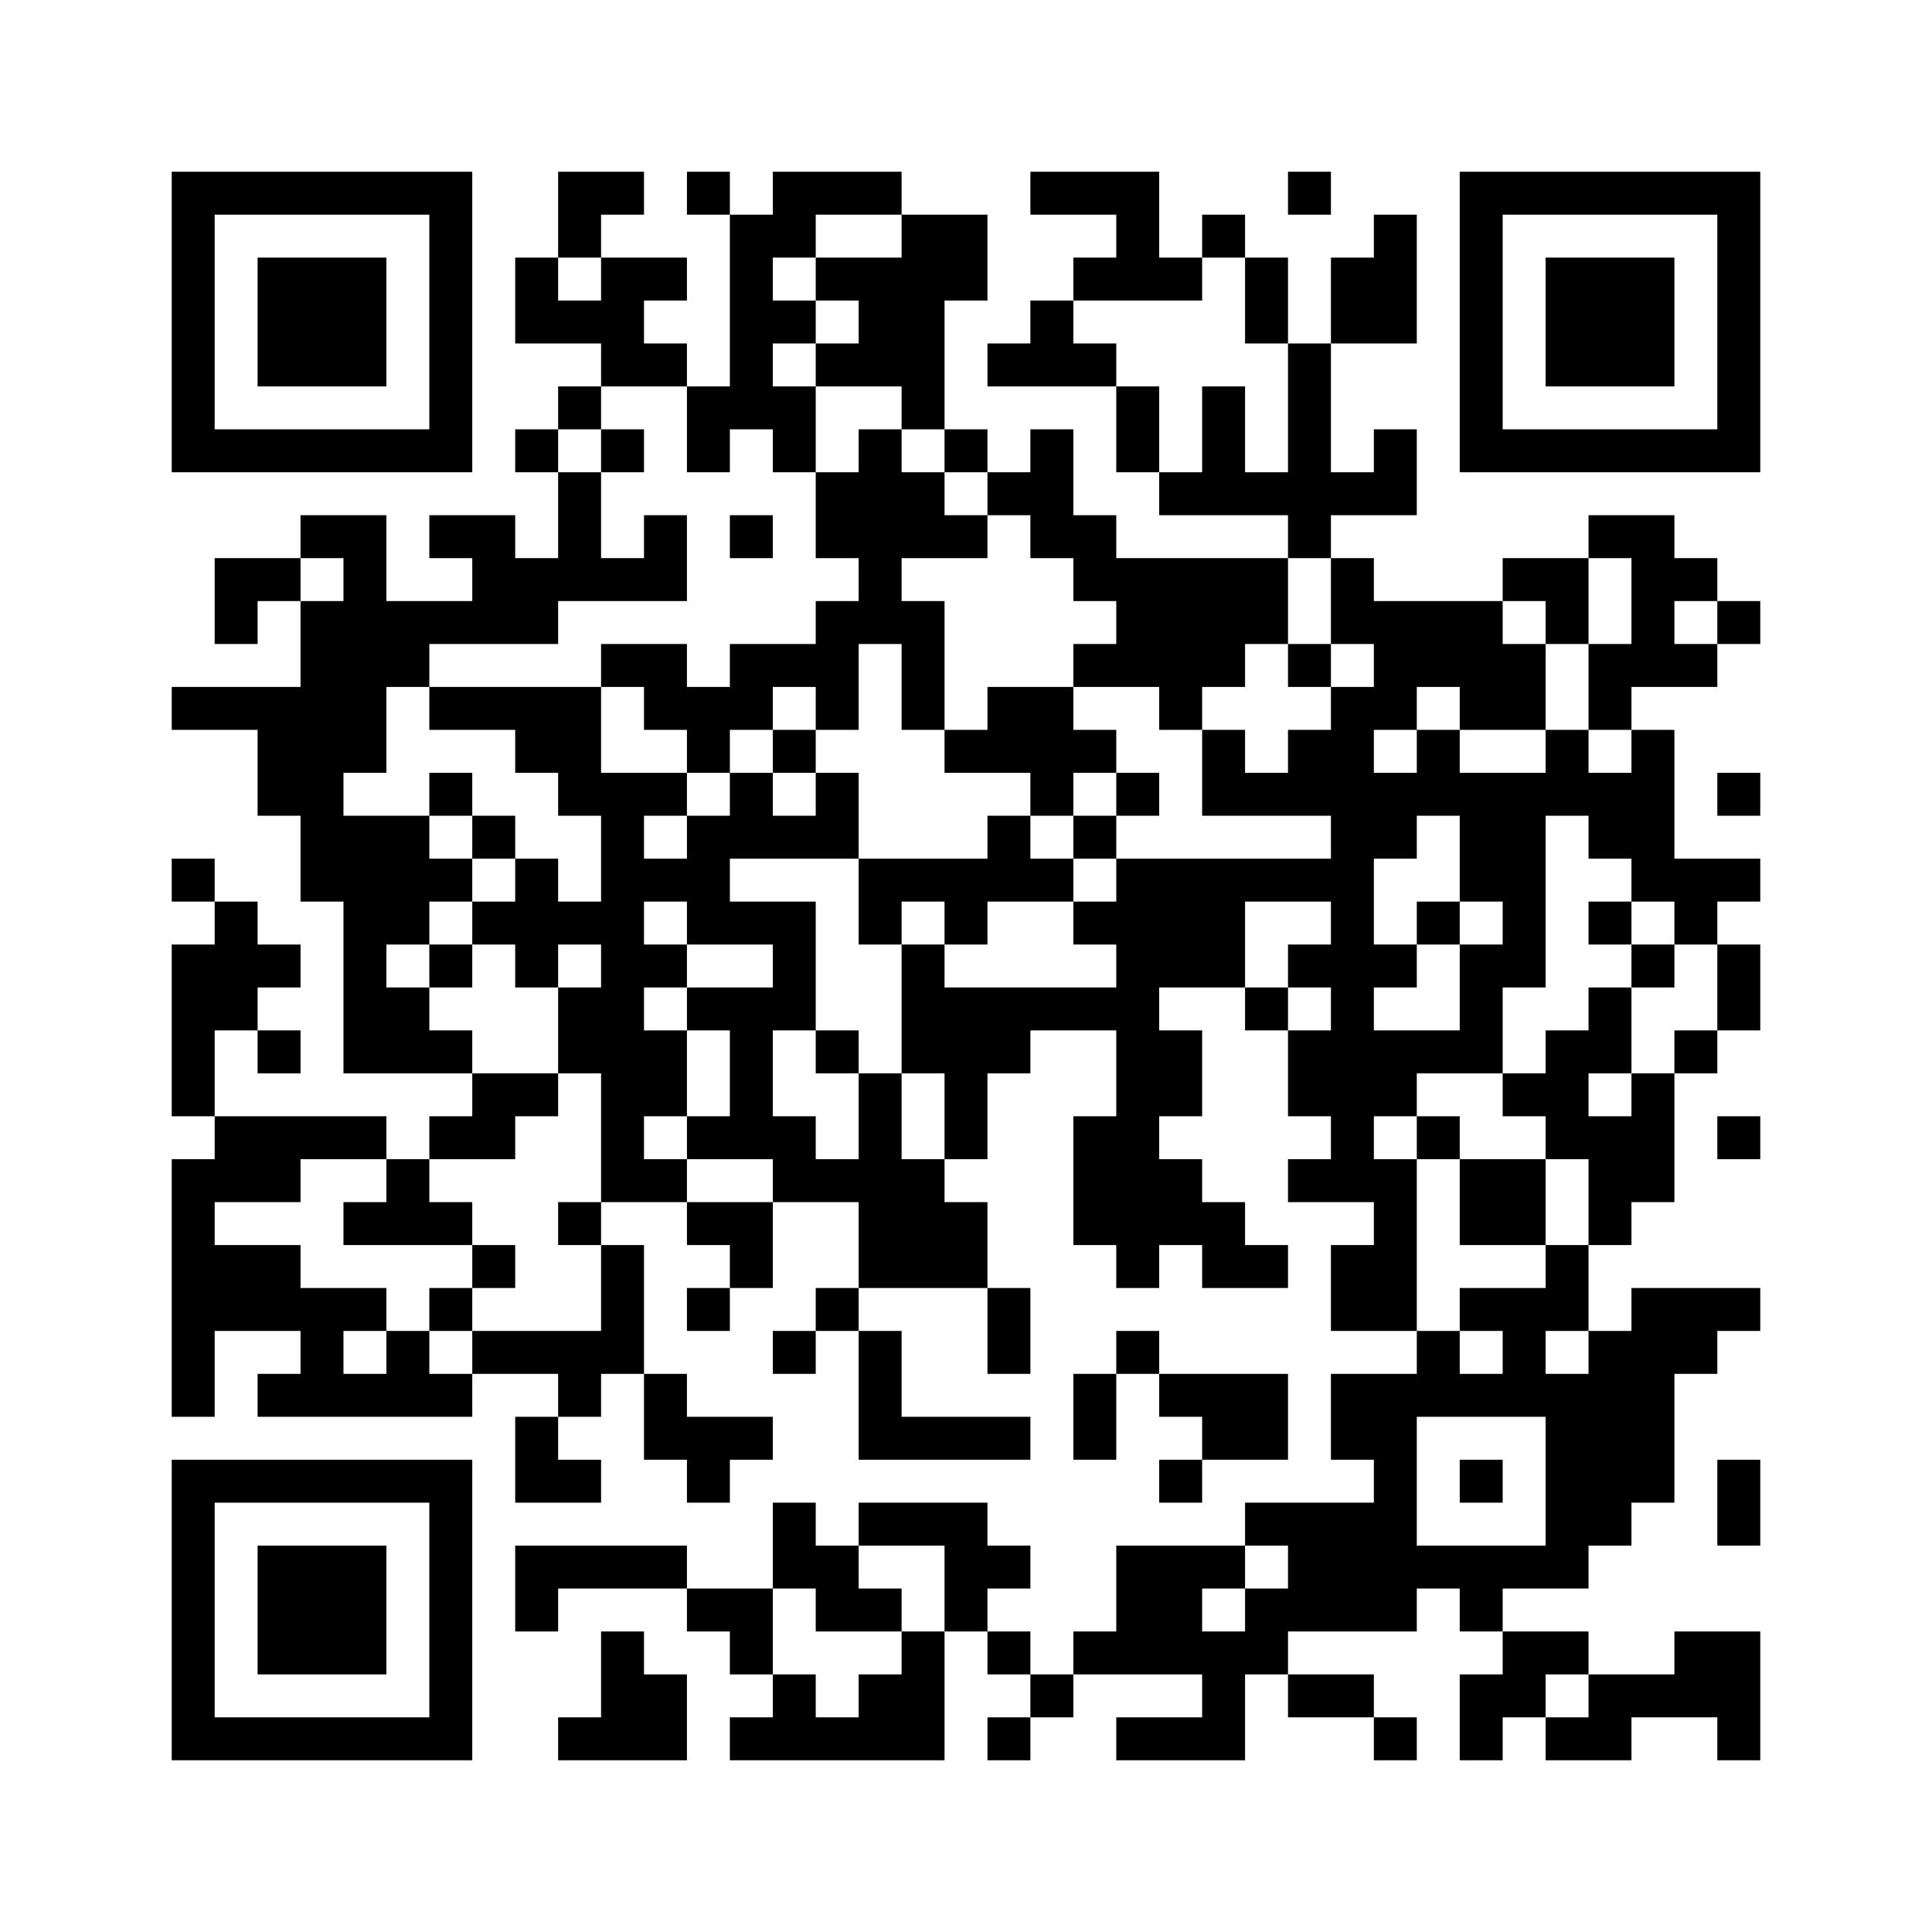
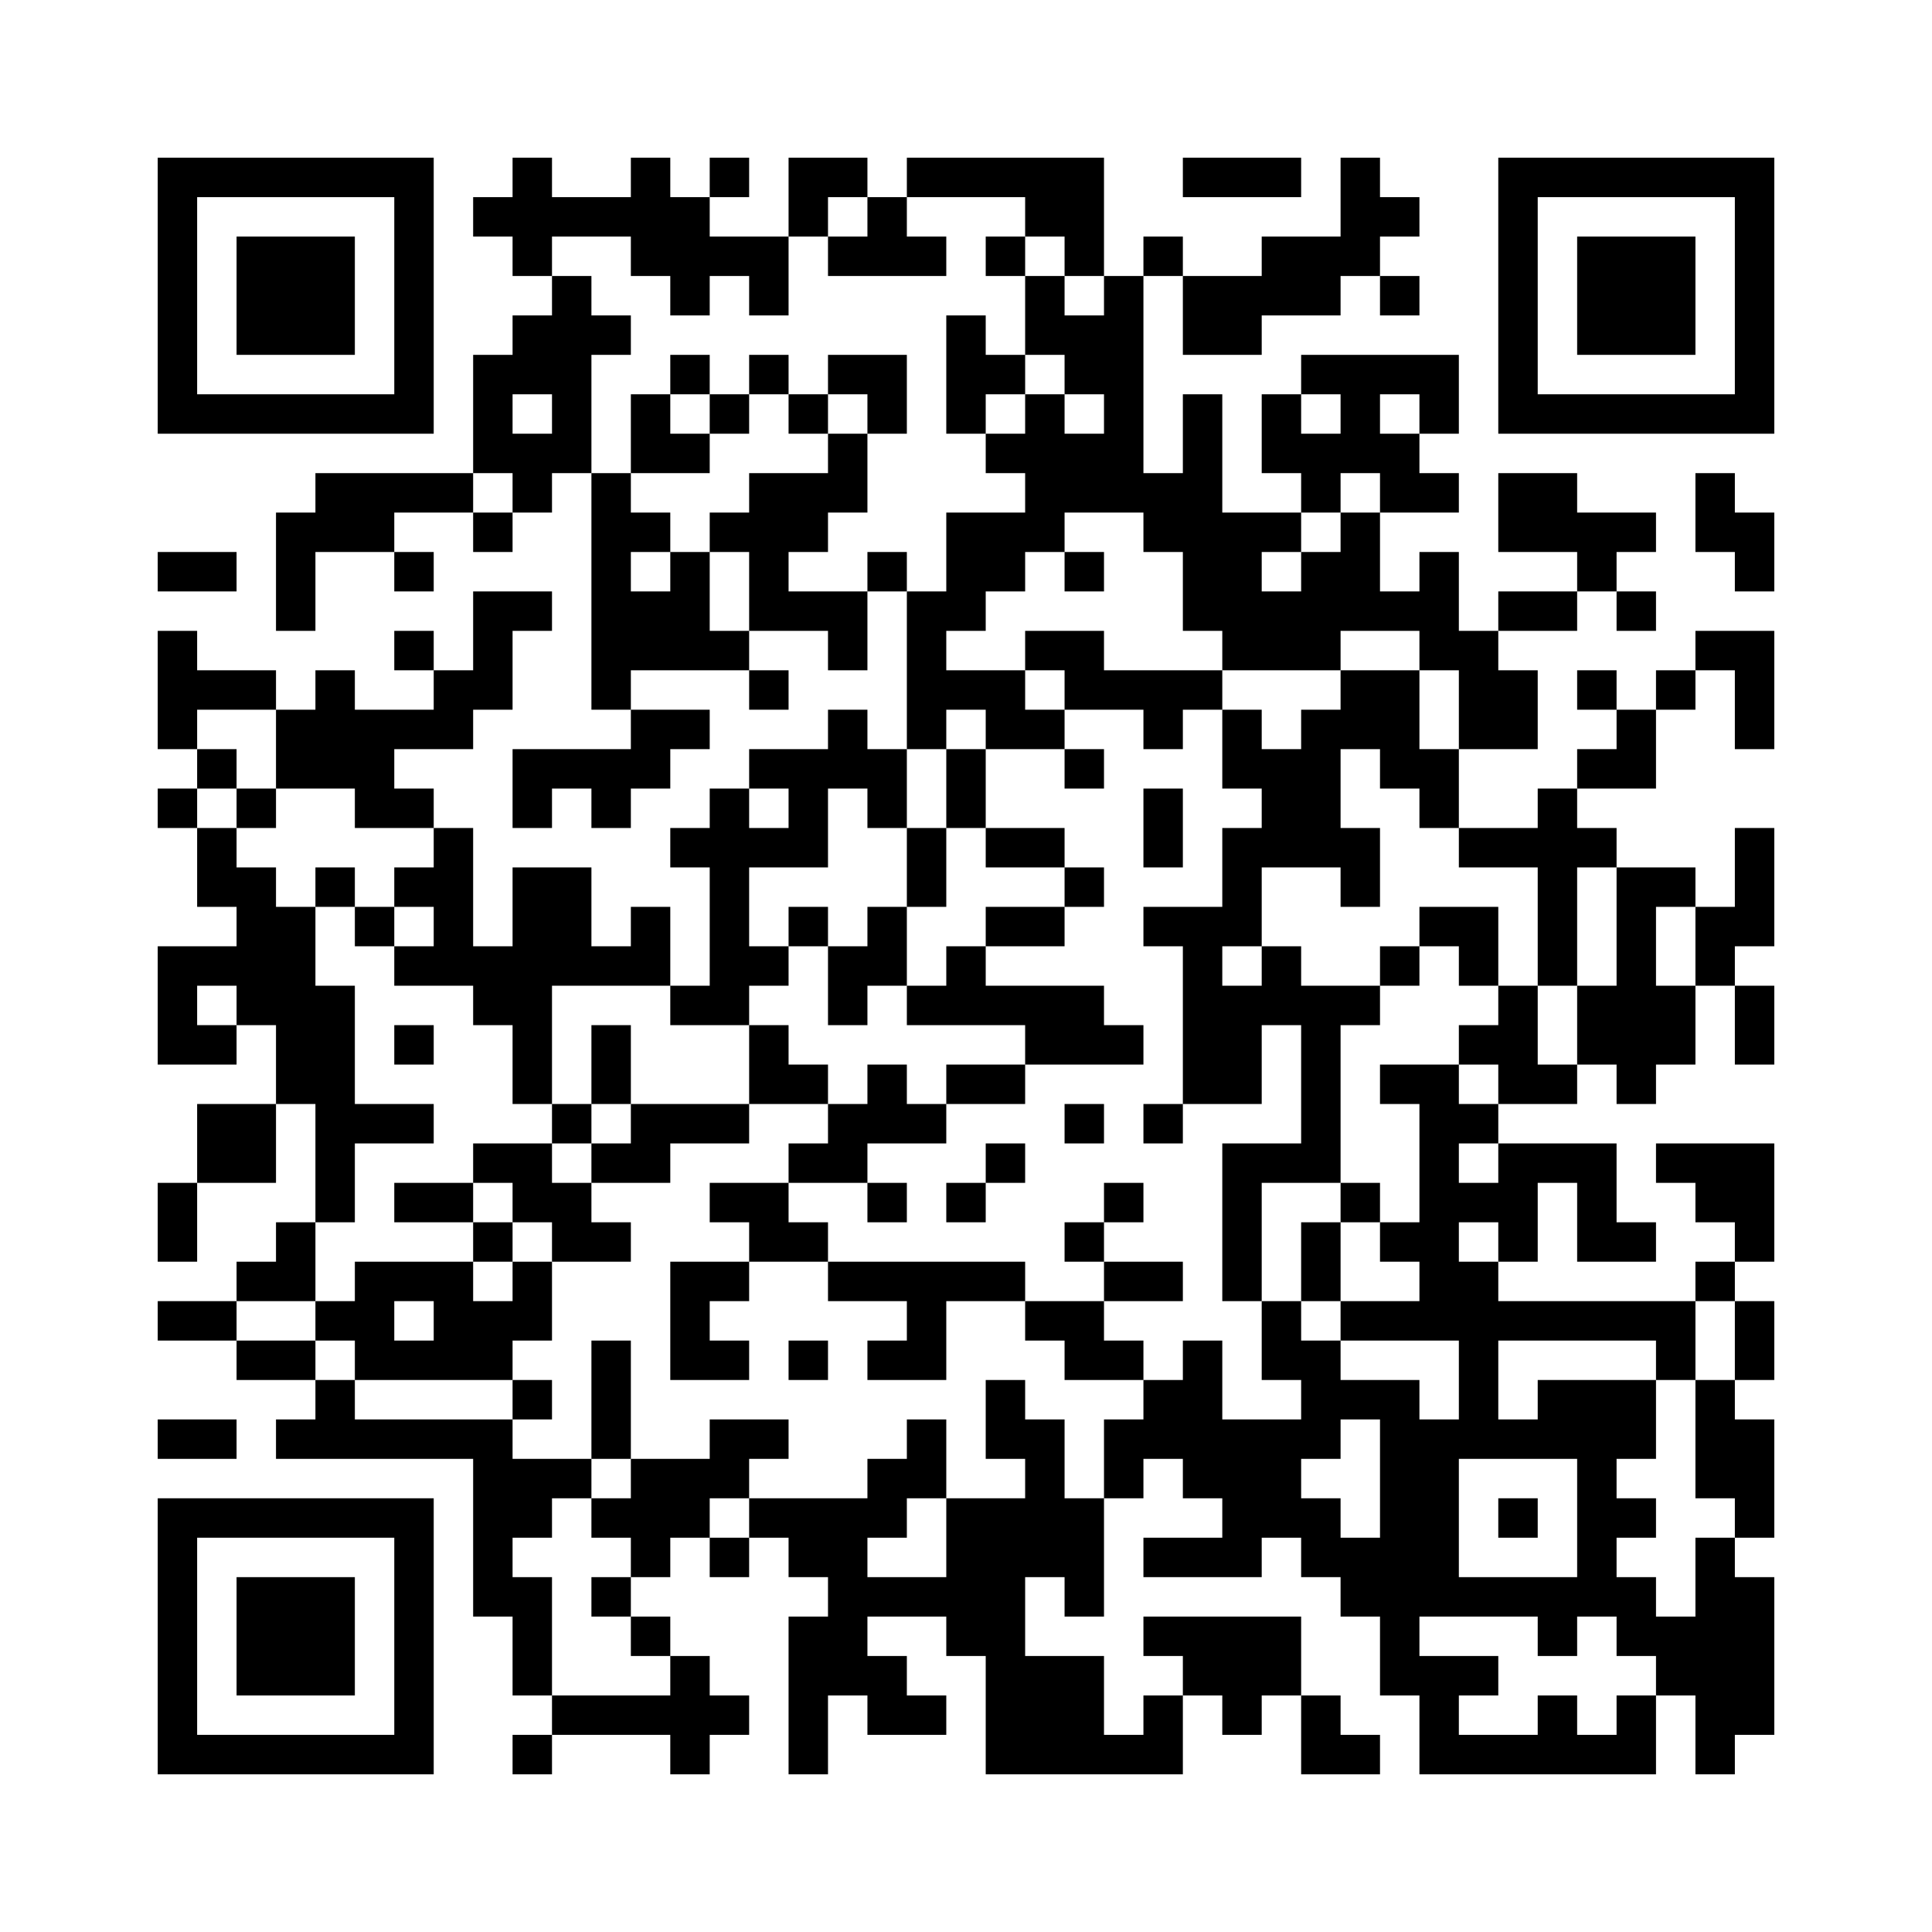
- <svg xmlns="http://www.w3.org/2000/svg" width="45mm" height="45mm" version="1.1" viewBox="0 0 45 45">
-   <path d="M4,4H5V5H4zM5,4H6V5H5zM6,4H7V5H6zM7,4H8V5H7zM8,4H9V5H8zM9,4H10V5H9zM10,4H11V5H10zM13,4H14V5H13zM14,4H15V5H14zM16,4H17V5H16zM18,4H19V5H18zM19,4H20V5H19zM20,4H21V5H20zM24,4H25V5H24zM25,4H26V5H25zM26,4H27V5H26zM30,4H31V5H30zM34,4H35V5H34zM35,4H36V5H35zM36,4H37V5H36zM37,4H38V5H37zM38,4H39V5H38zM39,4H40V5H39zM40,4H41V5H40zM4,5H5V6H4zM10,5H11V6H10zM13,5H14V6H13zM17,5H18V6H17zM18,5H19V6H18zM21,5H22V6H21zM22,5H23V6H22zM26,5H27V6H26zM28,5H29V6H28zM32,5H33V6H32zM34,5H35V6H34zM40,5H41V6H40zM4,6H5V7H4zM6,6H7V7H6zM7,6H8V7H7zM8,6H9V7H8zM10,6H11V7H10zM12,6H13V7H12zM14,6H15V7H14zM15,6H16V7H15zM17,6H18V7H17zM19,6H20V7H19zM20,6H21V7H20zM21,6H22V7H21zM22,6H23V7H22zM25,6H26V7H25zM26,6H27V7H26zM27,6H28V7H27zM29,6H30V7H29zM31,6H32V7H31zM32,6H33V7H32zM34,6H35V7H34zM36,6H37V7H36zM37,6H38V7H37zM38,6H39V7H38zM40,6H41V7H40zM4,7H5V8H4zM6,7H7V8H6zM7,7H8V8H7zM8,7H9V8H8zM10,7H11V8H10zM12,7H13V8H12zM13,7H14V8H13zM14,7H15V8H14zM17,7H18V8H17zM18,7H19V8H18zM20,7H21V8H20zM21,7H22V8H21zM24,7H25V8H24zM29,7H30V8H29zM31,7H32V8H31zM32,7H33V8H32zM34,7H35V8H34zM36,7H37V8H36zM37,7H38V8H37zM38,7H39V8H38zM40,7H41V8H40zM4,8H5V9H4zM6,8H7V9H6zM7,8H8V9H7zM8,8H9V9H8zM10,8H11V9H10zM14,8H15V9H14zM15,8H16V9H15zM17,8H18V9H17zM19,8H20V9H19zM20,8H21V9H20zM21,8H22V9H21zM23,8H24V9H23zM24,8H25V9H24zM25,8H26V9H25zM30,8H31V9H30zM34,8H35V9H34zM36,8H37V9H36zM37,8H38V9H37zM38,8H39V9H38zM40,8H41V9H40zM4,9H5V10H4zM10,9H11V10H10zM13,9H14V10H13zM16,9H17V10H16zM17,9H18V10H17zM18,9H19V10H18zM21,9H22V10H21zM26,9H27V10H26zM28,9H29V10H28zM30,9H31V10H30zM34,9H35V10H34zM40,9H41V10H40zM4,10H5V11H4zM5,10H6V11H5zM6,10H7V11H6zM7,10H8V11H7zM8,10H9V11H8zM9,10H10V11H9zM10,10H11V11H10zM12,10H13V11H12zM14,10H15V11H14zM16,10H17V11H16zM18,10H19V11H18zM20,10H21V11H20zM22,10H23V11H22zM24,10H25V11H24zM26,10H27V11H26zM28,10H29V11H28zM30,10H31V11H30zM32,10H33V11H32zM34,10H35V11H34zM35,10H36V11H35zM36,10H37V11H36zM37,10H38V11H37zM38,10H39V11H38zM39,10H40V11H39zM40,10H41V11H40zM13,11H14V12H13zM19,11H20V12H19zM20,11H21V12H20zM21,11H22V12H21zM23,11H24V12H23zM24,11H25V12H24zM27,11H28V12H27zM28,11H29V12H28zM29,11H30V12H29zM30,11H31V12H30zM31,11H32V12H31zM32,11H33V12H32zM7,12H8V13H7zM8,12H9V13H8zM10,12H11V13H10zM11,12H12V13H11zM13,12H14V13H13zM15,12H16V13H15zM17,12H18V13H17zM19,12H20V13H19zM20,12H21V13H20zM21,12H22V13H21zM22,12H23V13H22zM24,12H25V13H24zM25,12H26V13H25zM30,12H31V13H30zM37,12H38V13H37zM38,12H39V13H38zM5,13H6V14H5zM6,13H7V14H6zM8,13H9V14H8zM11,13H12V14H11zM12,13H13V14H12zM13,13H14V14H13zM14,13H15V14H14zM15,13H16V14H15zM20,13H21V14H20zM25,13H26V14H25zM26,13H27V14H26zM27,13H28V14H27zM28,13H29V14H28zM29,13H30V14H29zM31,13H32V14H31zM35,13H36V14H35zM36,13H37V14H36zM38,13H39V14H38zM39,13H40V14H39zM5,14H6V15H5zM7,14H8V15H7zM8,14H9V15H8zM9,14H10V15H9zM10,14H11V15H10zM11,14H12V15H11zM12,14H13V15H12zM19,14H20V15H19zM20,14H21V15H20zM21,14H22V15H21zM26,14H27V15H26zM27,14H28V15H27zM28,14H29V15H28zM29,14H30V15H29zM31,14H32V15H31zM32,14H33V15H32zM33,14H34V15H33zM34,14H35V15H34zM36,14H37V15H36zM38,14H39V15H38zM40,14H41V15H40zM7,15H8V16H7zM8,15H9V16H8zM9,15H10V16H9zM14,15H15V16H14zM15,15H16V16H15zM17,15H18V16H17zM18,15H19V16H18zM19,15H20V16H19zM21,15H22V16H21zM25,15H26V16H25zM26,15H27V16H26zM27,15H28V16H27zM28,15H29V16H28zM30,15H31V16H30zM32,15H33V16H32zM33,15H34V16H33zM34,15H35V16H34zM35,15H36V16H35zM37,15H38V16H37zM38,15H39V16H38zM39,15H40V16H39zM4,16H5V17H4zM5,16H6V17H5zM6,16H7V17H6zM7,16H8V17H7zM8,16H9V17H8zM10,16H11V17H10zM11,16H12V17H11zM12,16H13V17H12zM13,16H14V17H13zM15,16H16V17H15zM16,16H17V17H16zM17,16H18V17H17zM19,16H20V17H19zM21,16H22V17H21zM23,16H24V17H23zM24,16H25V17H24zM27,16H28V17H27zM31,16H32V17H31zM32,16H33V17H32zM34,16H35V17H34zM35,16H36V17H35zM37,16H38V17H37zM6,17H7V18H6zM7,17H8V18H7zM8,17H9V18H8zM12,17H13V18H12zM13,17H14V18H13zM16,17H17V18H16zM18,17H19V18H18zM22,17H23V18H22zM23,17H24V18H23zM24,17H25V18H24zM25,17H26V18H25zM28,17H29V18H28zM30,17H31V18H30zM31,17H32V18H31zM33,17H34V18H33zM36,17H37V18H36zM38,17H39V18H38zM6,18H7V19H6zM7,18H8V19H7zM10,18H11V19H10zM13,18H14V19H13zM14,18H15V19H14zM15,18H16V19H15zM17,18H18V19H17zM19,18H20V19H19zM24,18H25V19H24zM26,18H27V19H26zM28,18H29V19H28zM29,18H30V19H29zM30,18H31V19H30zM31,18H32V19H31zM32,18H33V19H32zM33,18H34V19H33zM34,18H35V19H34zM35,18H36V19H35zM36,18H37V19H36zM37,18H38V19H37zM38,18H39V19H38zM40,18H41V19H40zM7,19H8V20H7zM8,19H9V20H8zM9,19H10V20H9zM11,19H12V20H11zM14,19H15V20H14zM16,19H17V20H16zM17,19H18V20H17zM18,19H19V20H18zM19,19H20V20H19zM23,19H24V20H23zM25,19H26V20H25zM31,19H32V20H31zM32,19H33V20H32zM34,19H35V20H34zM35,19H36V20H35zM37,19H38V20H37zM38,19H39V20H38zM4,20H5V21H4zM7,20H8V21H7zM8,20H9V21H8zM9,20H10V21H9zM10,20H11V21H10zM12,20H13V21H12zM14,20H15V21H14zM15,20H16V21H15zM16,20H17V21H16zM20,20H21V21H20zM21,20H22V21H21zM22,20H23V21H22zM23,20H24V21H23zM24,20H25V21H24zM26,20H27V21H26zM27,20H28V21H27zM28,20H29V21H28zM29,20H30V21H29zM30,20H31V21H30zM31,20H32V21H31zM34,20H35V21H34zM35,20H36V21H35zM38,20H39V21H38zM39,20H40V21H39zM40,20H41V21H40zM5,21H6V22H5zM8,21H9V22H8zM9,21H10V22H9zM11,21H12V22H11zM12,21H13V22H12zM13,21H14V22H13zM14,21H15V22H14zM16,21H17V22H16zM17,21H18V22H17zM18,21H19V22H18zM20,21H21V22H20zM22,21H23V22H22zM25,21H26V22H25zM26,21H27V22H26zM27,21H28V22H27zM28,21H29V22H28zM31,21H32V22H31zM33,21H34V22H33zM35,21H36V22H35zM37,21H38V22H37zM39,21H40V22H39zM4,22H5V23H4zM5,22H6V23H5zM6,22H7V23H6zM8,22H9V23H8zM10,22H11V23H10zM12,22H13V23H12zM14,22H15V23H14zM15,22H16V23H15zM18,22H19V23H18zM21,22H22V23H21zM26,22H27V23H26zM27,22H28V23H27zM28,22H29V23H28zM30,22H31V23H30zM31,22H32V23H31zM32,22H33V23H32zM34,22H35V23H34zM35,22H36V23H35zM38,22H39V23H38zM40,22H41V23H40zM4,23H5V24H4zM5,23H6V24H5zM8,23H9V24H8zM9,23H10V24H9zM13,23H14V24H13zM14,23H15V24H14zM16,23H17V24H16zM17,23H18V24H17zM18,23H19V24H18zM21,23H22V24H21zM22,23H23V24H22zM23,23H24V24H23zM24,23H25V24H24zM25,23H26V24H25zM26,23H27V24H26zM29,23H30V24H29zM31,23H32V24H31zM34,23H35V24H34zM37,23H38V24H37zM40,23H41V24H40zM4,24H5V25H4zM6,24H7V25H6zM8,24H9V25H8zM9,24H10V25H9zM10,24H11V25H10zM13,24H14V25H13zM14,24H15V25H14zM15,24H16V25H15zM17,24H18V25H17zM19,24H20V25H19zM21,24H22V25H21zM22,24H23V25H22zM23,24H24V25H23zM26,24H27V25H26zM27,24H28V25H27zM30,24H31V25H30zM31,24H32V25H31zM32,24H33V25H32zM33,24H34V25H33zM34,24H35V25H34zM36,24H37V25H36zM37,24H38V25H37zM39,24H40V25H39zM4,25H5V26H4zM11,25H12V26H11zM12,25H13V26H12zM14,25H15V26H14zM15,25H16V26H15zM17,25H18V26H17zM20,25H21V26H20zM22,25H23V26H22zM26,25H27V26H26zM27,25H28V26H27zM30,25H31V26H30zM31,25H32V26H31zM32,25H33V26H32zM35,25H36V26H35zM36,25H37V26H36zM38,25H39V26H38zM5,26H6V27H5zM6,26H7V27H6zM7,26H8V27H7zM8,26H9V27H8zM10,26H11V27H10zM11,26H12V27H11zM14,26H15V27H14zM16,26H17V27H16zM17,26H18V27H17zM18,26H19V27H18zM20,26H21V27H20zM22,26H23V27H22zM25,26H26V27H25zM26,26H27V27H26zM31,26H32V27H31zM33,26H34V27H33zM36,26H37V27H36zM37,26H38V27H37zM38,26H39V27H38zM40,26H41V27H40zM4,27H5V28H4zM5,27H6V28H5zM6,27H7V28H6zM9,27H10V28H9zM14,27H15V28H14zM15,27H16V28H15zM18,27H19V28H18zM19,27H20V28H19zM20,27H21V28H20zM21,27H22V28H21zM25,27H26V28H25zM26,27H27V28H26zM27,27H28V28H27zM30,27H31V28H30zM31,27H32V28H31zM32,27H33V28H32zM34,27H35V28H34zM35,27H36V28H35zM37,27H38V28H37zM38,27H39V28H38zM4,28H5V29H4zM8,28H9V29H8zM9,28H10V29H9zM10,28H11V29H10zM13,28H14V29H13zM16,28H17V29H16zM17,28H18V29H17zM20,28H21V29H20zM21,28H22V29H21zM22,28H23V29H22zM25,28H26V29H25zM26,28H27V29H26zM27,28H28V29H27zM28,28H29V29H28zM32,28H33V29H32zM34,28H35V29H34zM35,28H36V29H35zM37,28H38V29H37zM4,29H5V30H4zM5,29H6V30H5zM6,29H7V30H6zM11,29H12V30H11zM14,29H15V30H14zM17,29H18V30H17zM20,29H21V30H20zM21,29H22V30H21zM22,29H23V30H22zM26,29H27V30H26zM28,29H29V30H28zM29,29H30V30H29zM31,29H32V30H31zM32,29H33V30H32zM36,29H37V30H36zM4,30H5V31H4zM5,30H6V31H5zM6,30H7V31H6zM7,30H8V31H7zM8,30H9V31H8zM10,30H11V31H10zM14,30H15V31H14zM16,30H17V31H16zM19,30H20V31H19zM23,30H24V31H23zM31,30H32V31H31zM32,30H33V31H32zM34,30H35V31H34zM35,30H36V31H35zM36,30H37V31H36zM38,30H39V31H38zM39,30H40V31H39zM40,30H41V31H40zM4,31H5V32H4zM7,31H8V32H7zM9,31H10V32H9zM11,31H12V32H11zM12,31H13V32H12zM13,31H14V32H13zM14,31H15V32H14zM18,31H19V32H18zM20,31H21V32H20zM23,31H24V32H23zM26,31H27V32H26zM33,31H34V32H33zM35,31H36V32H35zM37,31H38V32H37zM38,31H39V32H38zM39,31H40V32H39zM4,32H5V33H4zM6,32H7V33H6zM7,32H8V33H7zM8,32H9V33H8zM9,32H10V33H9zM10,32H11V33H10zM13,32H14V33H13zM15,32H16V33H15zM20,32H21V33H20zM25,32H26V33H25zM27,32H28V33H27zM28,32H29V33H28zM29,32H30V33H29zM31,32H32V33H31zM32,32H33V33H32zM33,32H34V33H33zM34,32H35V33H34zM35,32H36V33H35zM36,32H37V33H36zM37,32H38V33H37zM38,32H39V33H38zM12,33H13V34H12zM15,33H16V34H15zM16,33H17V34H16zM17,33H18V34H17zM20,33H21V34H20zM21,33H22V34H21zM22,33H23V34H22zM23,33H24V34H23zM25,33H26V34H25zM28,33H29V34H28zM29,33H30V34H29zM31,33H32V34H31zM32,33H33V34H32zM36,33H37V34H36zM37,33H38V34H37zM38,33H39V34H38zM4,34H5V35H4zM5,34H6V35H5zM6,34H7V35H6zM7,34H8V35H7zM8,34H9V35H8zM9,34H10V35H9zM10,34H11V35H10zM12,34H13V35H12zM13,34H14V35H13zM16,34H17V35H16zM27,34H28V35H27zM32,34H33V35H32zM34,34H35V35H34zM36,34H37V35H36zM37,34H38V35H37zM38,34H39V35H38zM40,34H41V35H40zM4,35H5V36H4zM10,35H11V36H10zM18,35H19V36H18zM20,35H21V36H20zM21,35H22V36H21zM22,35H23V36H22zM29,35H30V36H29zM30,35H31V36H30zM31,35H32V36H31zM32,35H33V36H32zM36,35H37V36H36zM37,35H38V36H37zM40,35H41V36H40zM4,36H5V37H4zM6,36H7V37H6zM7,36H8V37H7zM8,36H9V37H8zM10,36H11V37H10zM12,36H13V37H12zM13,36H14V37H13zM14,36H15V37H14zM15,36H16V37H15zM18,36H19V37H18zM19,36H20V37H19zM22,36H23V37H22zM23,36H24V37H23zM26,36H27V37H26zM27,36H28V37H27zM28,36H29V37H28zM30,36H31V37H30zM31,36H32V37H31zM32,36H33V37H32zM33,36H34V37H33zM34,36H35V37H34zM35,36H36V37H35zM36,36H37V37H36zM4,37H5V38H4zM6,37H7V38H6zM7,37H8V38H7zM8,37H9V38H8zM10,37H11V38H10zM12,37H13V38H12zM16,37H17V38H16zM17,37H18V38H17zM19,37H20V38H19zM20,37H21V38H20zM22,37H23V38H22zM26,37H27V38H26zM27,37H28V38H27zM29,37H30V38H29zM30,37H31V38H30zM31,37H32V38H31zM32,37H33V38H32zM34,37H35V38H34zM4,38H5V39H4zM6,38H7V39H6zM7,38H8V39H7zM8,38H9V39H8zM10,38H11V39H10zM14,38H15V39H14zM17,38H18V39H17zM21,38H22V39H21zM23,38H24V39H23zM25,38H26V39H25zM26,38H27V39H26zM27,38H28V39H27zM28,38H29V39H28zM29,38H30V39H29zM35,38H36V39H35zM36,38H37V39H36zM39,38H40V39H39zM40,38H41V39H40zM4,39H5V40H4zM10,39H11V40H10zM14,39H15V40H14zM15,39H16V40H15zM18,39H19V40H18zM20,39H21V40H20zM21,39H22V40H21zM24,39H25V40H24zM28,39H29V40H28zM30,39H31V40H30zM31,39H32V40H31zM34,39H35V40H34zM35,39H36V40H35zM37,39H38V40H37zM38,39H39V40H38zM39,39H40V40H39zM40,39H41V40H40zM4,40H5V41H4zM5,40H6V41H5zM6,40H7V41H6zM7,40H8V41H7zM8,40H9V41H8zM9,40H10V41H9zM10,40H11V41H10zM13,40H14V41H13zM14,40H15V41H14zM15,40H16V41H15zM17,40H18V41H17zM18,40H19V41H18zM19,40H20V41H19zM20,40H21V41H20zM21,40H22V41H21zM23,40H24V41H23zM26,40H27V41H26zM27,40H28V41H27zM28,40H29V41H28zM32,40H33V41H32zM34,40H35V41H34zM36,40H37V41H36zM37,40H38V41H37zM40,40H41V41H40z" id="qr-path" fill="#000000" fill-opacity="1" fill-rule="nonzero" stroke="none" />
+ <svg xmlns="http://www.w3.org/2000/svg" width="49mm" height="49mm" version="1.1" viewBox="0 0 49 49">
+   <path d="M4,4H5V5H4zM5,4H6V5H5zM6,4H7V5H6zM7,4H8V5H7zM8,4H9V5H8zM9,4H10V5H9zM10,4H11V5H10zM13,4H14V5H13zM16,4H17V5H16zM18,4H19V5H18zM20,4H21V5H20zM21,4H22V5H21zM23,4H24V5H23zM24,4H25V5H24zM25,4H26V5H25zM26,4H27V5H26zM27,4H28V5H27zM30,4H31V5H30zM31,4H32V5H31zM32,4H33V5H32zM34,4H35V5H34zM38,4H39V5H38zM39,4H40V5H39zM40,4H41V5H40zM41,4H42V5H41zM42,4H43V5H42zM43,4H44V5H43zM44,4H45V5H44zM4,5H5V6H4zM10,5H11V6H10zM12,5H13V6H12zM13,5H14V6H13zM14,5H15V6H14zM15,5H16V6H15zM16,5H17V6H16zM17,5H18V6H17zM20,5H21V6H20zM22,5H23V6H22zM26,5H27V6H26zM27,5H28V6H27zM34,5H35V6H34zM35,5H36V6H35zM38,5H39V6H38zM44,5H45V6H44zM4,6H5V7H4zM6,6H7V7H6zM7,6H8V7H7zM8,6H9V7H8zM10,6H11V7H10zM13,6H14V7H13zM16,6H17V7H16zM17,6H18V7H17zM18,6H19V7H18zM19,6H20V7H19zM21,6H22V7H21zM22,6H23V7H22zM23,6H24V7H23zM25,6H26V7H25zM27,6H28V7H27zM29,6H30V7H29zM32,6H33V7H32zM33,6H34V7H33zM34,6H35V7H34zM38,6H39V7H38zM40,6H41V7H40zM41,6H42V7H41zM42,6H43V7H42zM44,6H45V7H44zM4,7H5V8H4zM6,7H7V8H6zM7,7H8V8H7zM8,7H9V8H8zM10,7H11V8H10zM14,7H15V8H14zM17,7H18V8H17zM19,7H20V8H19zM26,7H27V8H26zM28,7H29V8H28zM30,7H31V8H30zM31,7H32V8H31zM32,7H33V8H32zM33,7H34V8H33zM35,7H36V8H35zM38,7H39V8H38zM40,7H41V8H40zM41,7H42V8H41zM42,7H43V8H42zM44,7H45V8H44zM4,8H5V9H4zM6,8H7V9H6zM7,8H8V9H7zM8,8H9V9H8zM10,8H11V9H10zM13,8H14V9H13zM14,8H15V9H14zM15,8H16V9H15zM24,8H25V9H24zM26,8H27V9H26zM27,8H28V9H27zM28,8H29V9H28zM30,8H31V9H30zM31,8H32V9H31zM38,8H39V9H38zM40,8H41V9H40zM41,8H42V9H41zM42,8H43V9H42zM44,8H45V9H44zM4,9H5V10H4zM10,9H11V10H10zM12,9H13V10H12zM13,9H14V10H13zM14,9H15V10H14zM17,9H18V10H17zM19,9H20V10H19zM21,9H22V10H21zM22,9H23V10H22zM24,9H25V10H24zM25,9H26V10H25zM27,9H28V10H27zM28,9H29V10H28zM33,9H34V10H33zM34,9H35V10H34zM35,9H36V10H35zM36,9H37V10H36zM38,9H39V10H38zM44,9H45V10H44zM4,10H5V11H4zM5,10H6V11H5zM6,10H7V11H6zM7,10H8V11H7zM8,10H9V11H8zM9,10H10V11H9zM10,10H11V11H10zM12,10H13V11H12zM14,10H15V11H14zM16,10H17V11H16zM18,10H19V11H18zM20,10H21V11H20zM22,10H23V11H22zM24,10H25V11H24zM26,10H27V11H26zM28,10H29V11H28zM30,10H31V11H30zM32,10H33V11H32zM34,10H35V11H34zM36,10H37V11H36zM38,10H39V11H38zM39,10H40V11H39zM40,10H41V11H40zM41,10H42V11H41zM42,10H43V11H42zM43,10H44V11H43zM44,10H45V11H44zM12,11H13V12H12zM13,11H14V12H13zM14,11H15V12H14zM16,11H17V12H16zM17,11H18V12H17zM21,11H22V12H21zM25,11H26V12H25zM26,11H27V12H26zM27,11H28V12H27zM28,11H29V12H28zM30,11H31V12H30zM32,11H33V12H32zM33,11H34V12H33zM34,11H35V12H34zM35,11H36V12H35zM8,12H9V13H8zM9,12H10V13H9zM10,12H11V13H10zM11,12H12V13H11zM13,12H14V13H13zM15,12H16V13H15zM19,12H20V13H19zM20,12H21V13H20zM21,12H22V13H21zM26,12H27V13H26zM27,12H28V13H27zM28,12H29V13H28zM29,12H30V13H29zM30,12H31V13H30zM33,12H34V13H33zM35,12H36V13H35zM36,12H37V13H36zM38,12H39V13H38zM39,12H40V13H39zM43,12H44V13H43zM7,13H8V14H7zM8,13H9V14H8zM9,13H10V14H9zM12,13H13V14H12zM15,13H16V14H15zM16,13H17V14H16zM18,13H19V14H18zM19,13H20V14H19zM20,13H21V14H20zM24,13H25V14H24zM25,13H26V14H25zM26,13H27V14H26zM29,13H30V14H29zM30,13H31V14H30zM31,13H32V14H31zM32,13H33V14H32zM34,13H35V14H34zM38,13H39V14H38zM39,13H40V14H39zM40,13H41V14H40zM41,13H42V14H41zM43,13H44V14H43zM44,13H45V14H44zM4,14H5V15H4zM5,14H6V15H5zM7,14H8V15H7zM10,14H11V15H10zM15,14H16V15H15zM17,14H18V15H17zM19,14H20V15H19zM22,14H23V15H22zM24,14H25V15H24zM25,14H26V15H25zM27,14H28V15H27zM30,14H31V15H30zM31,14H32V15H31zM33,14H34V15H33zM34,14H35V15H34zM36,14H37V15H36zM40,14H41V15H40zM44,14H45V15H44zM7,15H8V16H7zM12,15H13V16H12zM13,15H14V16H13zM15,15H16V16H15zM16,15H17V16H16zM17,15H18V16H17zM19,15H20V16H19zM20,15H21V16H20zM21,15H22V16H21zM23,15H24V16H23zM24,15H25V16H24zM30,15H31V16H30zM31,15H32V16H31zM32,15H33V16H32zM33,15H34V16H33zM34,15H35V16H34zM35,15H36V16H35zM36,15H37V16H36zM38,15H39V16H38zM39,15H40V16H39zM41,15H42V16H41zM4,16H5V17H4zM10,16H11V17H10zM12,16H13V17H12zM15,16H16V17H15zM16,16H17V17H16zM17,16H18V17H17zM18,16H19V17H18zM21,16H22V17H21zM23,16H24V17H23zM26,16H27V17H26zM27,16H28V17H27zM31,16H32V17H31zM32,16H33V17H32zM33,16H34V17H33zM36,16H37V17H36zM37,16H38V17H37zM43,16H44V17H43zM44,16H45V17H44zM4,17H5V18H4zM5,17H6V18H5zM6,17H7V18H6zM8,17H9V18H8zM11,17H12V18H11zM12,17H13V18H12zM15,17H16V18H15zM19,17H20V18H19zM23,17H24V18H23zM24,17H25V18H24zM25,17H26V18H25zM27,17H28V18H27zM28,17H29V18H28zM29,17H30V18H29zM30,17H31V18H30zM34,17H35V18H34zM35,17H36V18H35zM37,17H38V18H37zM38,17H39V18H38zM40,17H41V18H40zM42,17H43V18H42zM44,17H45V18H44zM4,18H5V19H4zM7,18H8V19H7zM8,18H9V19H8zM9,18H10V19H9zM10,18H11V19H10zM11,18H12V19H11zM16,18H17V19H16zM17,18H18V19H17zM21,18H22V19H21zM23,18H24V19H23zM25,18H26V19H25zM26,18H27V19H26zM29,18H30V19H29zM31,18H32V19H31zM33,18H34V19H33zM34,18H35V19H34zM35,18H36V19H35zM37,18H38V19H37zM38,18H39V19H38zM41,18H42V19H41zM44,18H45V19H44zM5,19H6V20H5zM7,19H8V20H7zM8,19H9V20H8zM9,19H10V20H9zM13,19H14V20H13zM14,19H15V20H14zM15,19H16V20H15zM16,19H17V20H16zM19,19H20V20H19zM20,19H21V20H20zM21,19H22V20H21zM22,19H23V20H22zM24,19H25V20H24zM27,19H28V20H27zM31,19H32V20H31zM32,19H33V20H32zM33,19H34V20H33zM35,19H36V20H35zM36,19H37V20H36zM40,19H41V20H40zM41,19H42V20H41zM4,20H5V21H4zM6,20H7V21H6zM9,20H10V21H9zM10,20H11V21H10zM13,20H14V21H13zM15,20H16V21H15zM18,20H19V21H18zM20,20H21V21H20zM22,20H23V21H22zM24,20H25V21H24zM29,20H30V21H29zM32,20H33V21H32zM33,20H34V21H33zM36,20H37V21H36zM39,20H40V21H39zM5,21H6V22H5zM11,21H12V22H11zM17,21H18V22H17zM18,21H19V22H18zM19,21H20V22H19zM20,21H21V22H20zM23,21H24V22H23zM25,21H26V22H25zM26,21H27V22H26zM29,21H30V22H29zM31,21H32V22H31zM32,21H33V22H32zM33,21H34V22H33zM34,21H35V22H34zM37,21H38V22H37zM38,21H39V22H38zM39,21H40V22H39zM40,21H41V22H40zM44,21H45V22H44zM5,22H6V23H5zM6,22H7V23H6zM8,22H9V23H8zM10,22H11V23H10zM11,22H12V23H11zM13,22H14V23H13zM14,22H15V23H14zM18,22H19V23H18zM23,22H24V23H23zM27,22H28V23H27zM31,22H32V23H31zM34,22H35V23H34zM39,22H40V23H39zM41,22H42V23H41zM42,22H43V23H42zM44,22H45V23H44zM6,23H7V24H6zM7,23H8V24H7zM9,23H10V24H9zM11,23H12V24H11zM13,23H14V24H13zM14,23H15V24H14zM16,23H17V24H16zM18,23H19V24H18zM20,23H21V24H20zM22,23H23V24H22zM25,23H26V24H25zM26,23H27V24H26zM29,23H30V24H29zM30,23H31V24H30zM31,23H32V24H31zM36,23H37V24H36zM37,23H38V24H37zM39,23H40V24H39zM41,23H42V24H41zM43,23H44V24H43zM44,23H45V24H44zM4,24H5V25H4zM5,24H6V25H5zM6,24H7V25H6zM7,24H8V25H7zM10,24H11V25H10zM11,24H12V25H11zM12,24H13V25H12zM13,24H14V25H13zM14,24H15V25H14zM15,24H16V25H15zM16,24H17V25H16zM18,24H19V25H18zM19,24H20V25H19zM21,24H22V25H21zM22,24H23V25H22zM24,24H25V25H24zM30,24H31V25H30zM32,24H33V25H32zM35,24H36V25H35zM37,24H38V25H37zM39,24H40V25H39zM41,24H42V25H41zM43,24H44V25H43zM4,25H5V26H4zM6,25H7V26H6zM7,25H8V26H7zM8,25H9V26H8zM12,25H13V26H12zM13,25H14V26H13zM17,25H18V26H17zM18,25H19V26H18zM21,25H22V26H21zM23,25H24V26H23zM24,25H25V26H24zM25,25H26V26H25zM26,25H27V26H26zM27,25H28V26H27zM30,25H31V26H30zM31,25H32V26H31zM32,25H33V26H32zM33,25H34V26H33zM34,25H35V26H34zM38,25H39V26H38zM40,25H41V26H40zM41,25H42V26H41zM42,25H43V26H42zM44,25H45V26H44zM4,26H5V27H4zM5,26H6V27H5zM7,26H8V27H7zM8,26H9V27H8zM10,26H11V27H10zM13,26H14V27H13zM15,26H16V27H15zM19,26H20V27H19zM26,26H27V27H26zM27,26H28V27H27zM28,26H29V27H28zM30,26H31V27H30zM31,26H32V27H31zM33,26H34V27H33zM37,26H38V27H37zM38,26H39V27H38zM40,26H41V27H40zM41,26H42V27H41zM42,26H43V27H42zM44,26H45V27H44zM7,27H8V28H7zM8,27H9V28H8zM13,27H14V28H13zM15,27H16V28H15zM19,27H20V28H19zM20,27H21V28H20zM22,27H23V28H22zM24,27H25V28H24zM25,27H26V28H25zM30,27H31V28H30zM31,27H32V28H31zM33,27H34V28H33zM35,27H36V28H35zM36,27H37V28H36zM38,27H39V28H38zM39,27H40V28H39zM41,27H42V28H41zM5,28H6V29H5zM6,28H7V29H6zM8,28H9V29H8zM9,28H10V29H9zM10,28H11V29H10zM14,28H15V29H14zM16,28H17V29H16zM17,28H18V29H17zM18,28H19V29H18zM21,28H22V29H21zM22,28H23V29H22zM23,28H24V29H23zM27,28H28V29H27zM29,28H30V29H29zM33,28H34V29H33zM36,28H37V29H36zM37,28H38V29H37zM5,29H6V30H5zM6,29H7V30H6zM8,29H9V30H8zM12,29H13V30H12zM13,29H14V30H13zM15,29H16V30H15zM16,29H17V30H16zM20,29H21V30H20zM21,29H22V30H21zM25,29H26V30H25zM31,29H32V30H31zM32,29H33V30H32zM33,29H34V30H33zM36,29H37V30H36zM38,29H39V30H38zM39,29H40V30H39zM40,29H41V30H40zM42,29H43V30H42zM43,29H44V30H43zM44,29H45V30H44zM4,30H5V31H4zM8,30H9V31H8zM10,30H11V31H10zM11,30H12V31H11zM13,30H14V31H13zM14,30H15V31H14zM18,30H19V31H18zM19,30H20V31H19zM22,30H23V31H22zM24,30H25V31H24zM28,30H29V31H28zM31,30H32V31H31zM34,30H35V31H34zM36,30H37V31H36zM37,30H38V31H37zM38,30H39V31H38zM40,30H41V31H40zM43,30H44V31H43zM44,30H45V31H44zM4,31H5V32H4zM7,31H8V32H7zM12,31H13V32H12zM14,31H15V32H14zM15,31H16V32H15zM19,31H20V32H19zM20,31H21V32H20zM27,31H28V32H27zM31,31H32V32H31zM33,31H34V32H33zM35,31H36V32H35zM36,31H37V32H36zM38,31H39V32H38zM40,31H41V32H40zM41,31H42V32H41zM44,31H45V32H44zM6,32H7V33H6zM7,32H8V33H7zM9,32H10V33H9zM10,32H11V33H10zM11,32H12V33H11zM13,32H14V33H13zM17,32H18V33H17zM18,32H19V33H18zM21,32H22V33H21zM22,32H23V33H22zM23,32H24V33H23zM24,32H25V33H24zM25,32H26V33H25zM28,32H29V33H28zM29,32H30V33H29zM31,32H32V33H31zM33,32H34V33H33zM36,32H37V33H36zM37,32H38V33H37zM43,32H44V33H43zM4,33H5V34H4zM5,33H6V34H5zM8,33H9V34H8zM9,33H10V34H9zM11,33H12V34H11zM12,33H13V34H12zM13,33H14V34H13zM17,33H18V34H17zM23,33H24V34H23zM26,33H27V34H26zM27,33H28V34H27zM32,33H33V34H32zM34,33H35V34H34zM35,33H36V34H35zM36,33H37V34H36zM37,33H38V34H37zM38,33H39V34H38zM39,33H40V34H39zM40,33H41V34H40zM41,33H42V34H41zM42,33H43V34H42zM44,33H45V34H44zM6,34H7V35H6zM7,34H8V35H7zM9,34H10V35H9zM10,34H11V35H10zM11,34H12V35H11zM12,34H13V35H12zM15,34H16V35H15zM17,34H18V35H17zM18,34H19V35H18zM20,34H21V35H20zM22,34H23V35H22zM23,34H24V35H23zM27,34H28V35H27zM28,34H29V35H28zM30,34H31V35H30zM32,34H33V35H32zM33,34H34V35H33zM37,34H38V35H37zM42,34H43V35H42zM44,34H45V35H44zM8,35H9V36H8zM13,35H14V36H13zM15,35H16V36H15zM25,35H26V36H25zM29,35H30V36H29zM30,35H31V36H30zM33,35H34V36H33zM34,35H35V36H34zM35,35H36V36H35zM37,35H38V36H37zM39,35H40V36H39zM40,35H41V36H40zM41,35H42V36H41zM43,35H44V36H43zM4,36H5V37H4zM5,36H6V37H5zM7,36H8V37H7zM8,36H9V37H8zM9,36H10V37H9zM10,36H11V37H10zM11,36H12V37H11zM12,36H13V37H12zM15,36H16V37H15zM18,36H19V37H18zM19,36H20V37H19zM23,36H24V37H23zM25,36H26V37H25zM26,36H27V37H26zM28,36H29V37H28zM29,36H30V37H29zM30,36H31V37H30zM31,36H32V37H31zM32,36H33V37H32zM33,36H34V37H33zM35,36H36V37H35zM36,36H37V37H36zM37,36H38V37H37zM38,36H39V37H38zM39,36H40V37H39zM40,36H41V37H40zM41,36H42V37H41zM43,36H44V37H43zM44,36H45V37H44zM12,37H13V38H12zM13,37H14V38H13zM14,37H15V38H14zM16,37H17V38H16zM17,37H18V38H17zM18,37H19V38H18zM22,37H23V38H22zM23,37H24V38H23zM26,37H27V38H26zM28,37H29V38H28zM30,37H31V38H30zM31,37H32V38H31zM32,37H33V38H32zM35,37H36V38H35zM36,37H37V38H36zM40,37H41V38H40zM43,37H44V38H43zM44,37H45V38H44zM4,38H5V39H4zM5,38H6V39H5zM6,38H7V39H6zM7,38H8V39H7zM8,38H9V39H8zM9,38H10V39H9zM10,38H11V39H10zM12,38H13V39H12zM13,38H14V39H13zM15,38H16V39H15zM16,38H17V39H16zM17,38H18V39H17zM19,38H20V39H19zM20,38H21V39H20zM21,38H22V39H21zM22,38H23V39H22zM24,38H25V39H24zM25,38H26V39H25zM26,38H27V39H26zM27,38H28V39H27zM31,38H32V39H31zM32,38H33V39H32zM33,38H34V39H33zM35,38H36V39H35zM36,38H37V39H36zM38,38H39V39H38zM40,38H41V39H40zM41,38H42V39H41zM44,38H45V39H44zM4,39H5V40H4zM10,39H11V40H10zM12,39H13V40H12zM16,39H17V40H16zM18,39H19V40H18zM20,39H21V40H20zM21,39H22V40H21zM24,39H25V40H24zM25,39H26V40H25zM26,39H27V40H26zM27,39H28V40H27zM29,39H30V40H29zM30,39H31V40H30zM31,39H32V40H31zM33,39H34V40H33zM34,39H35V40H34zM35,39H36V40H35zM36,39H37V40H36zM40,39H41V40H40zM43,39H44V40H43zM4,40H5V41H4zM6,40H7V41H6zM7,40H8V41H7zM8,40H9V41H8zM10,40H11V41H10zM12,40H13V41H12zM13,40H14V41H13zM15,40H16V41H15zM21,40H22V41H21zM22,40H23V41H22zM23,40H24V41H23zM24,40H25V41H24zM25,40H26V41H25zM27,40H28V41H27zM34,40H35V41H34zM35,40H36V41H35zM36,40H37V41H36zM37,40H38V41H37zM38,40H39V41H38zM39,40H40V41H39zM40,40H41V41H40zM41,40H42V41H41zM43,40H44V41H43zM44,40H45V41H44zM4,41H5V42H4zM6,41H7V42H6zM7,41H8V42H7zM8,41H9V42H8zM10,41H11V42H10zM13,41H14V42H13zM16,41H17V42H16zM20,41H21V42H20zM21,41H22V42H21zM24,41H25V42H24zM25,41H26V42H25zM29,41H30V42H29zM30,41H31V42H30zM31,41H32V42H31zM32,41H33V42H32zM35,41H36V42H35zM39,41H40V42H39zM41,41H42V42H41zM42,41H43V42H42zM43,41H44V42H43zM44,41H45V42H44zM4,42H5V43H4zM6,42H7V43H6zM7,42H8V43H7zM8,42H9V43H8zM10,42H11V43H10zM13,42H14V43H13zM17,42H18V43H17zM20,42H21V43H20zM21,42H22V43H21zM22,42H23V43H22zM25,42H26V43H25zM26,42H27V43H26zM27,42H28V43H27zM30,42H31V43H30zM31,42H32V43H31zM32,42H33V43H32zM35,42H36V43H35zM36,42H37V43H36zM37,42H38V43H37zM42,42H43V43H42zM43,42H44V43H43zM44,42H45V43H44zM4,43H5V44H4zM10,43H11V44H10zM14,43H15V44H14zM15,43H16V44H15zM16,43H17V44H16zM17,43H18V44H17zM18,43H19V44H18zM20,43H21V44H20zM22,43H23V44H22zM23,43H24V44H23zM25,43H26V44H25zM26,43H27V44H26zM27,43H28V44H27zM29,43H30V44H29zM31,43H32V44H31zM33,43H34V44H33zM36,43H37V44H36zM39,43H40V44H39zM41,43H42V44H41zM43,43H44V44H43zM44,43H45V44H44zM4,44H5V45H4zM5,44H6V45H5zM6,44H7V45H6zM7,44H8V45H7zM8,44H9V45H8zM9,44H10V45H9zM10,44H11V45H10zM13,44H14V45H13zM17,44H18V45H17zM20,44H21V45H20zM25,44H26V45H25zM26,44H27V45H26zM27,44H28V45H27zM28,44H29V45H28zM29,44H30V45H29zM33,44H34V45H33zM34,44H35V45H34zM36,44H37V45H36zM37,44H38V45H37zM38,44H39V45H38zM39,44H40V45H39zM40,44H41V45H40zM41,44H42V45H41zM43,44H44V45H43z" id="qr-path" fill="#000000" fill-opacity="1" fill-rule="nonzero" stroke="none" />
</svg>
